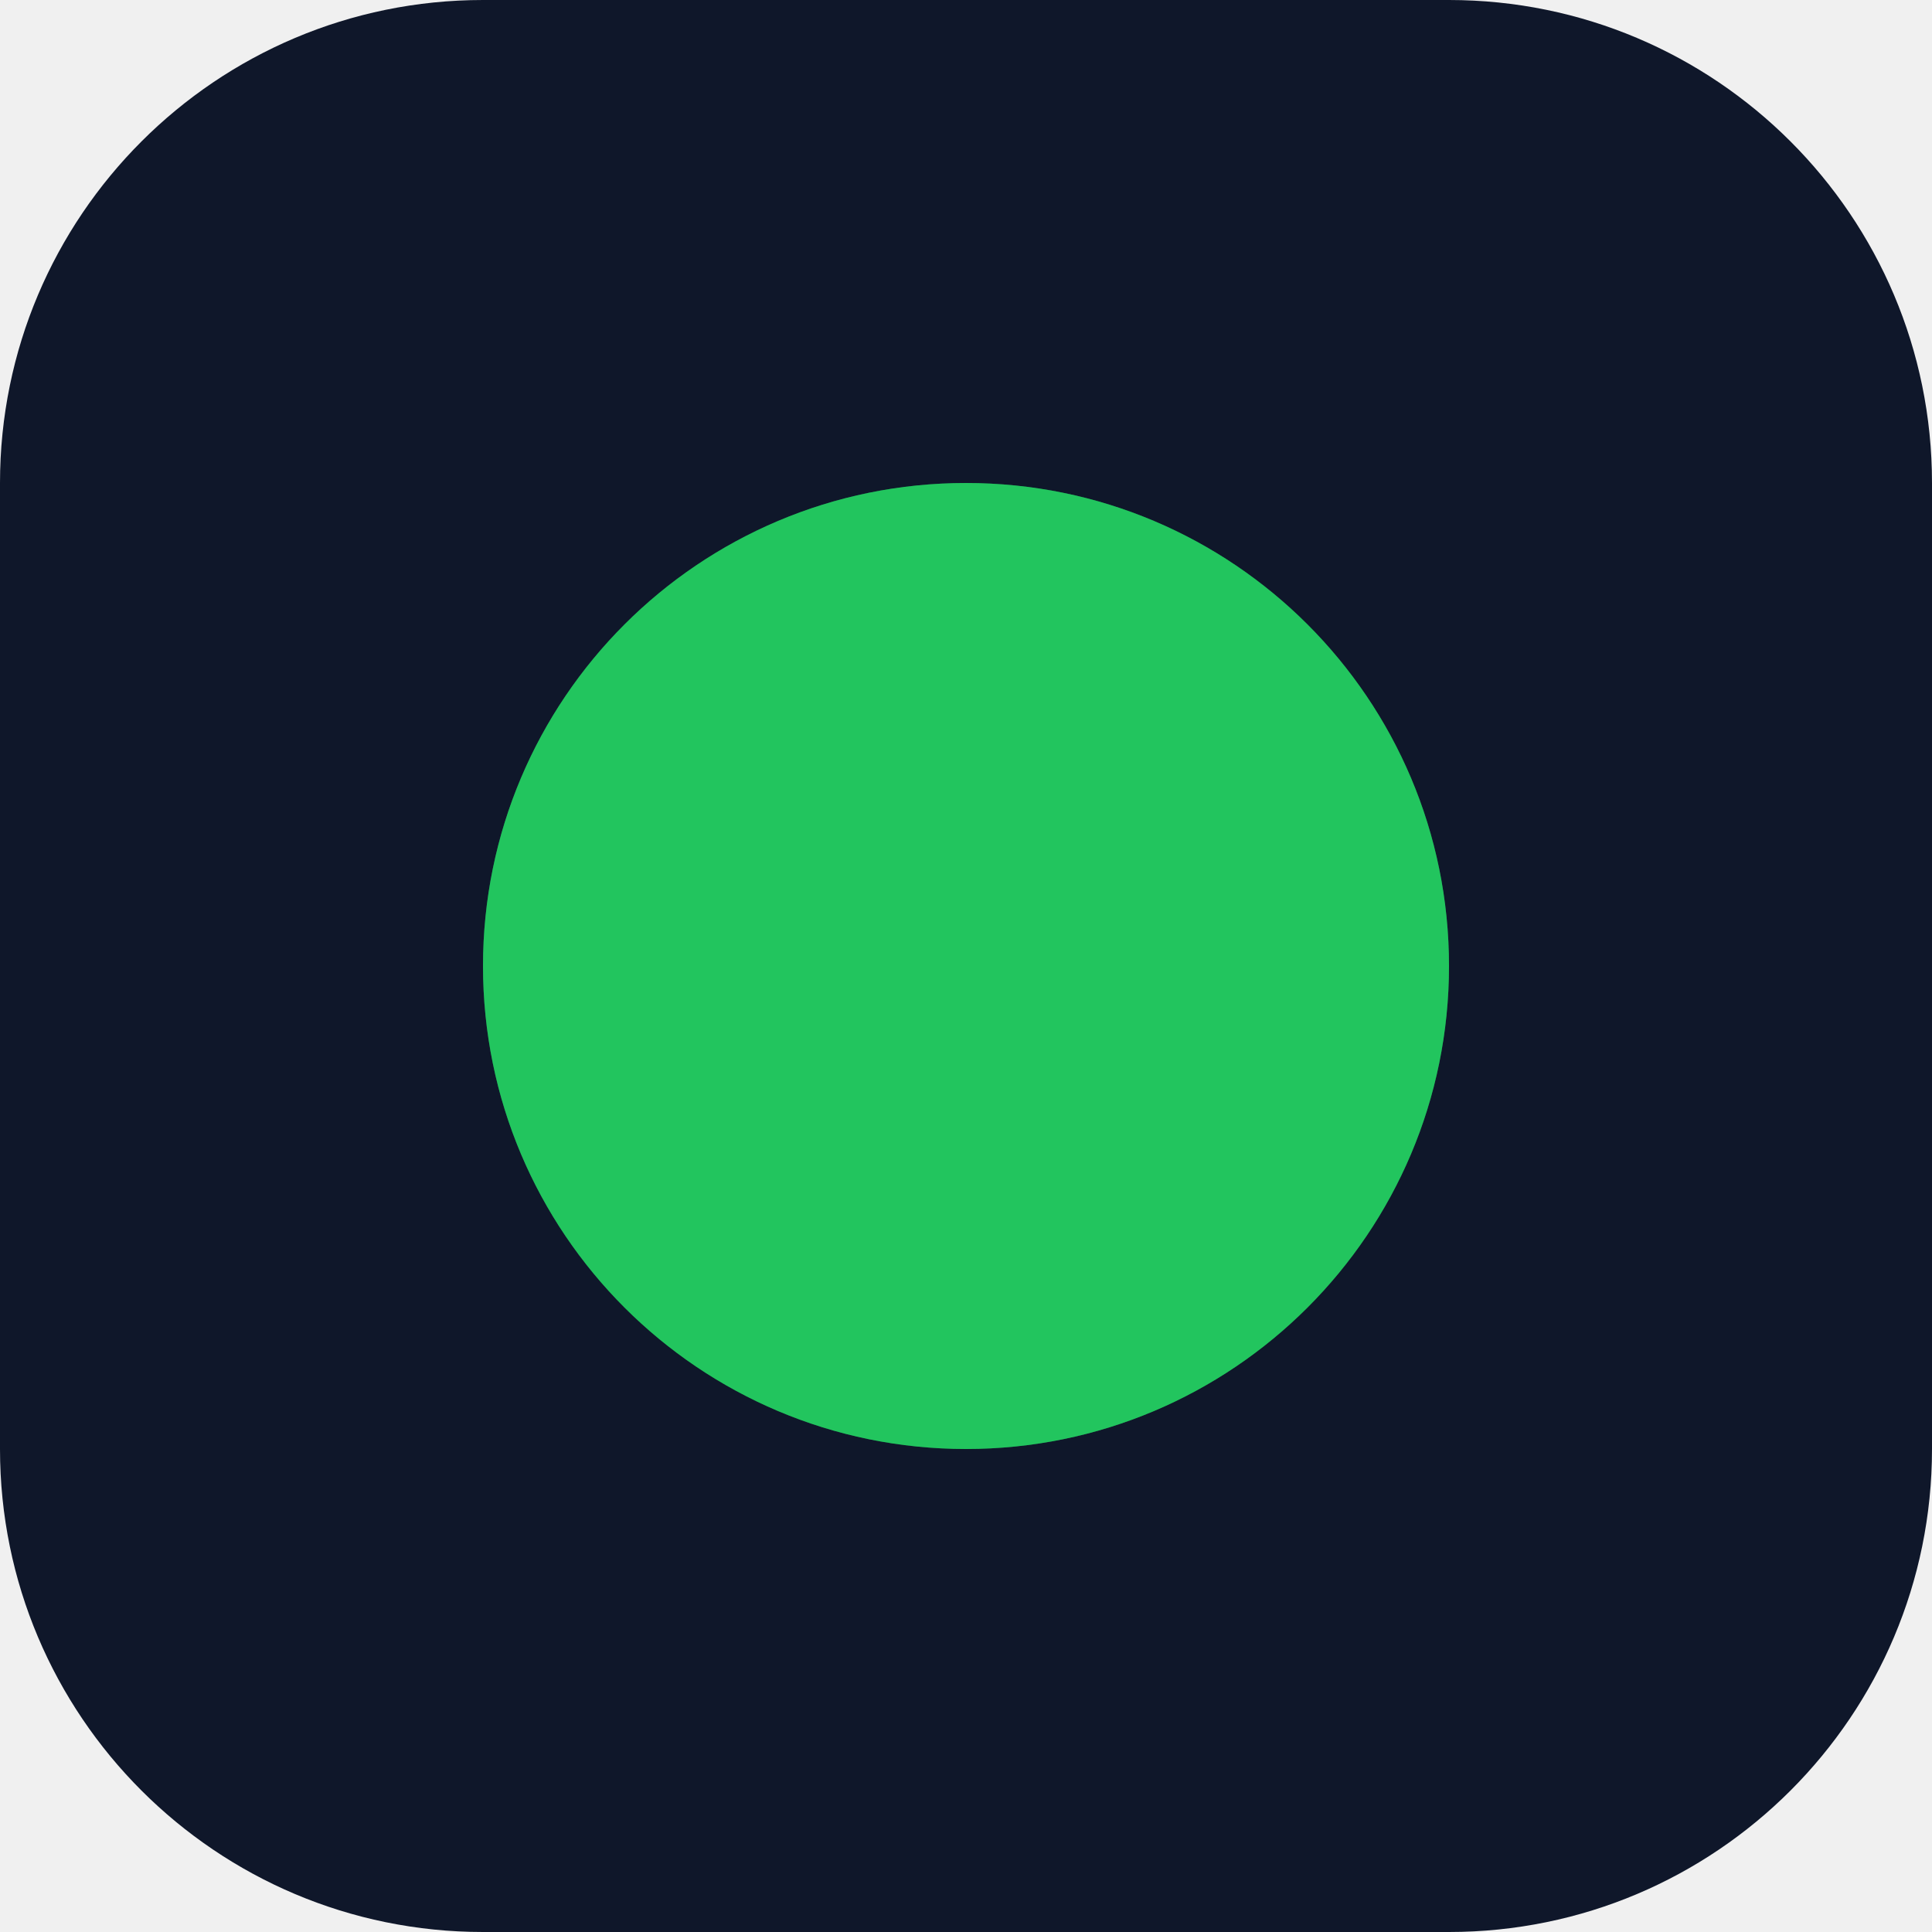
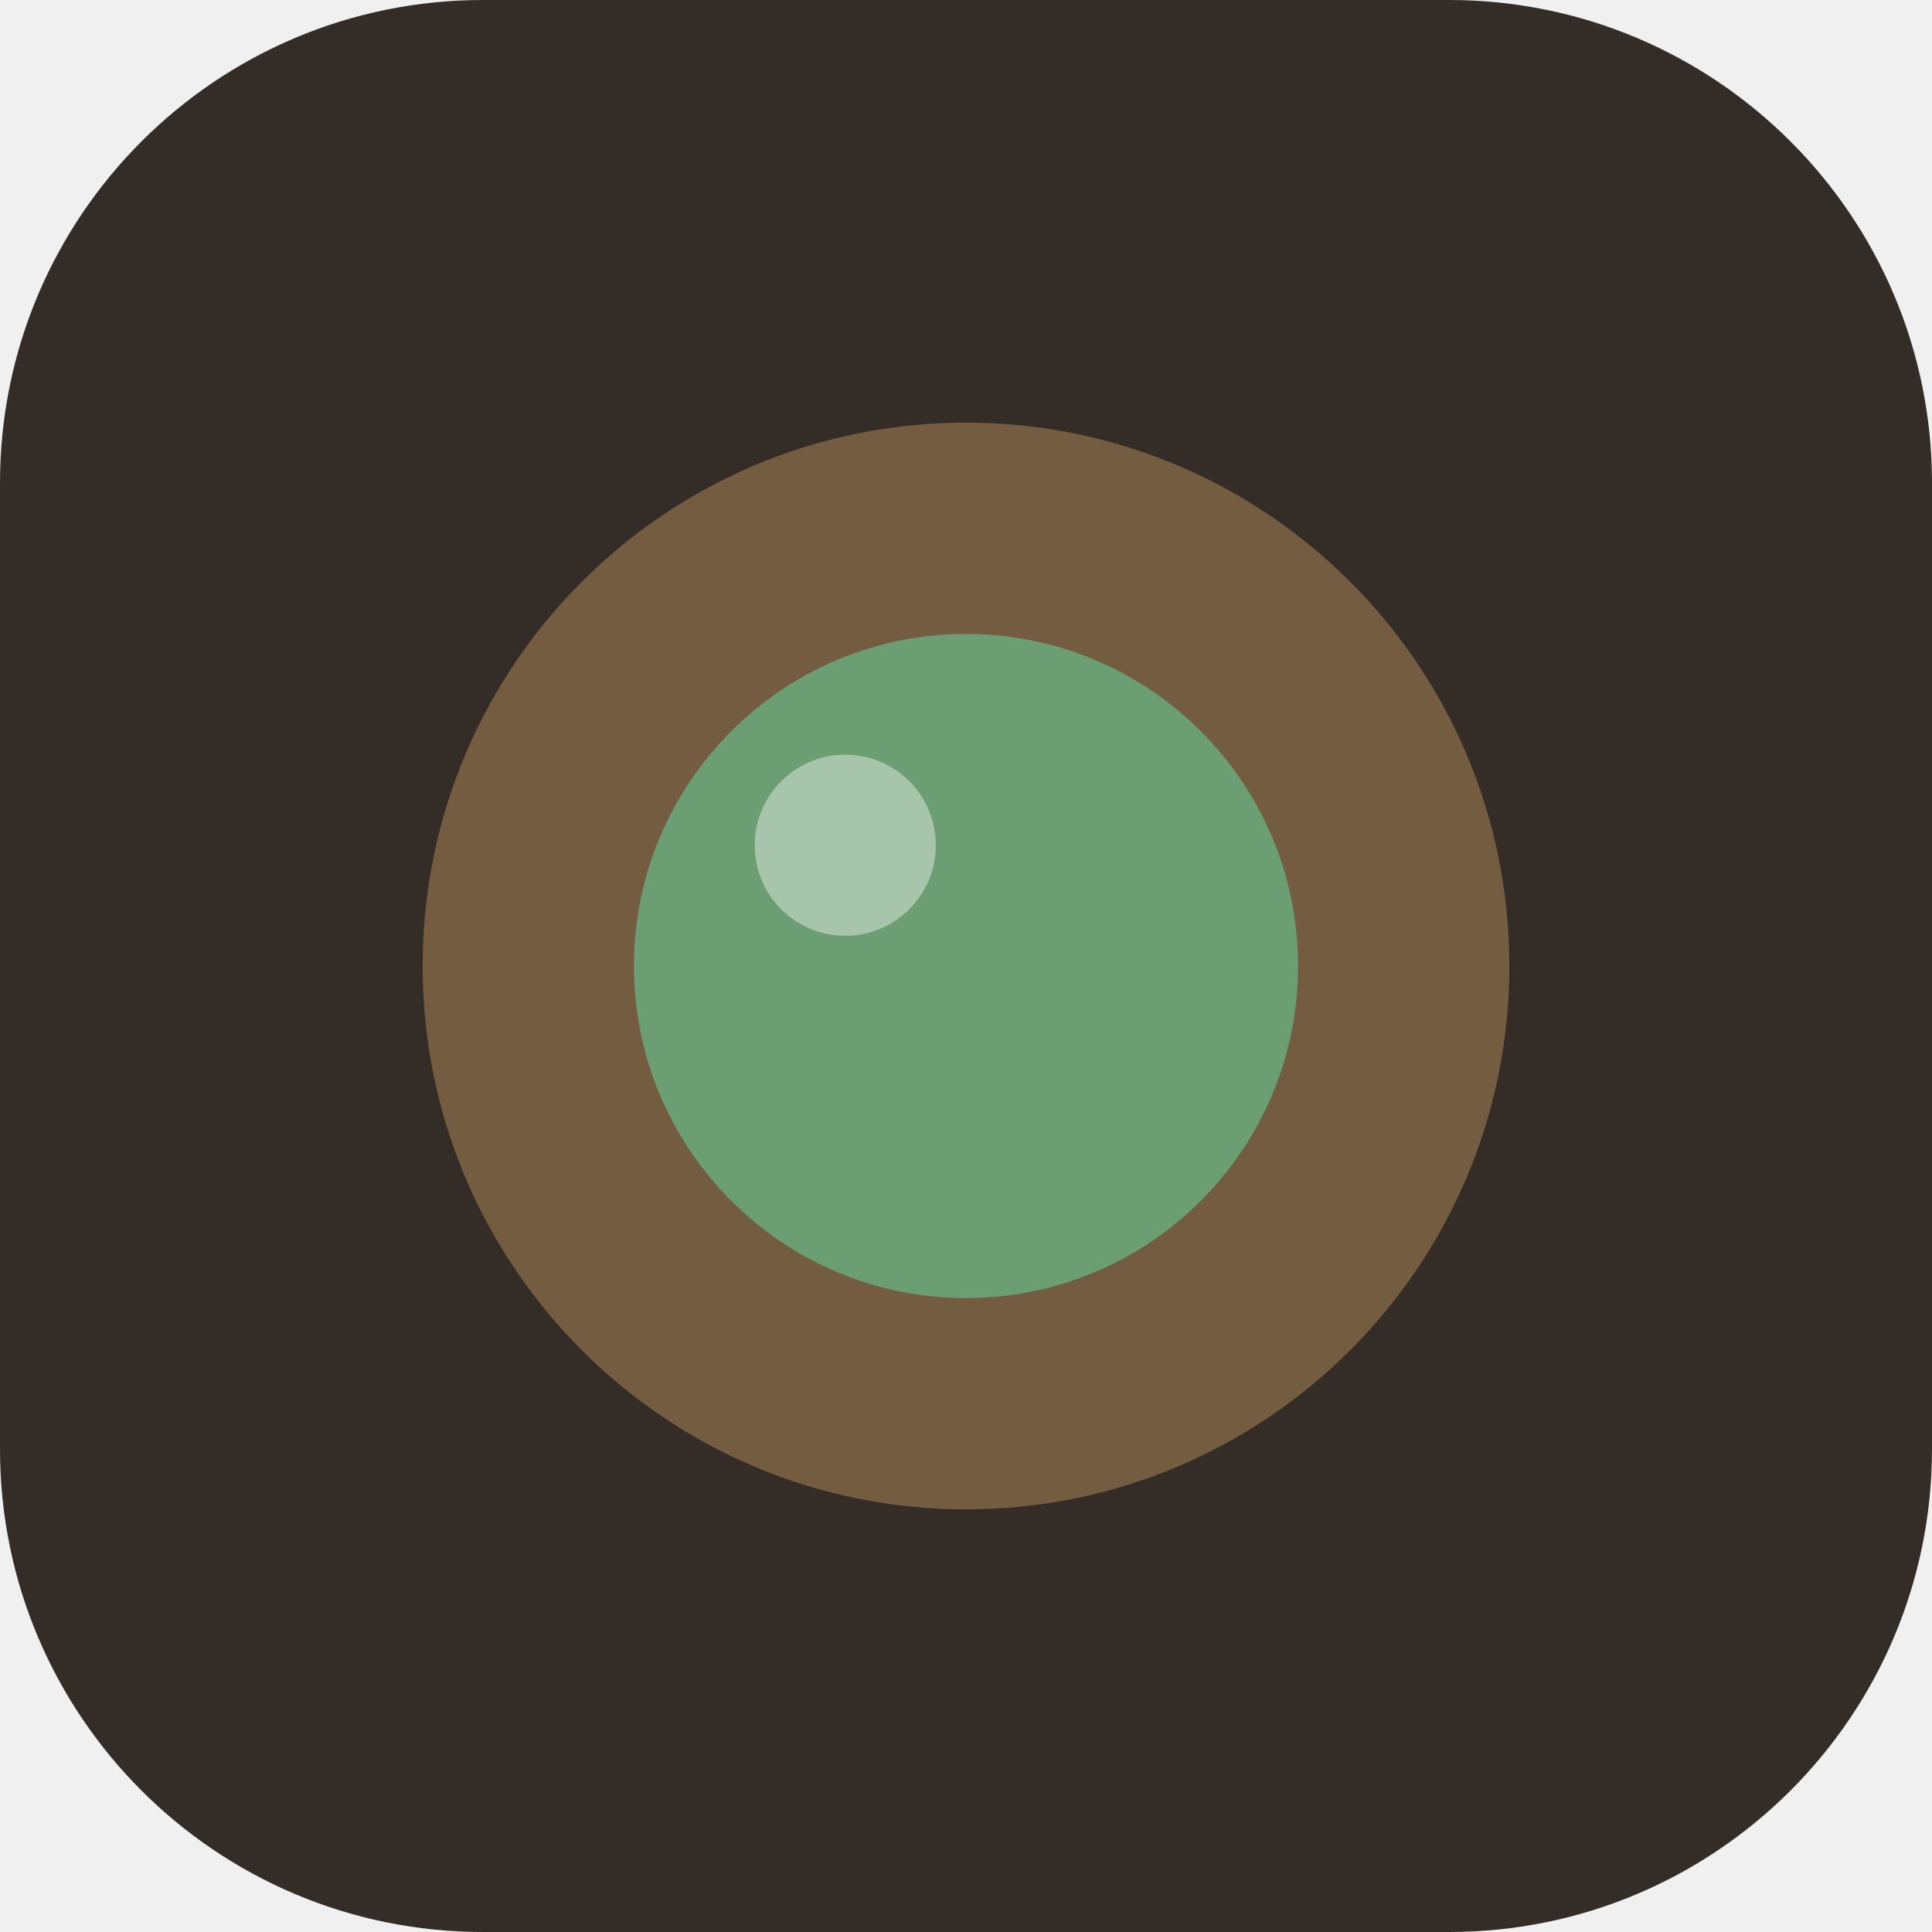
<svg xmlns="http://www.w3.org/2000/svg" viewBox="0 0 32 32" fill="none">
-   <rect width="32" height="32" rx="8" fill="#0f172a" />
-   <circle cx="16" cy="16" r="8" fill="#22C55E" />
-   <circle cx="16" cy="16" r="8" fill="#22C55E" opacity="0.4" />
+   <rect width="32" height="32" rx="8" fill="#332c27" />
+   <circle cx="16" cy="16" r="9" fill="#eab56f" opacity="0.35" />
+   <circle cx="16" cy="16" r="5.5" fill="#6b9e72" />
+   <circle cx="14" cy="14" r="1.5" fill="#ffffff" opacity="0.4" />
</svg>
